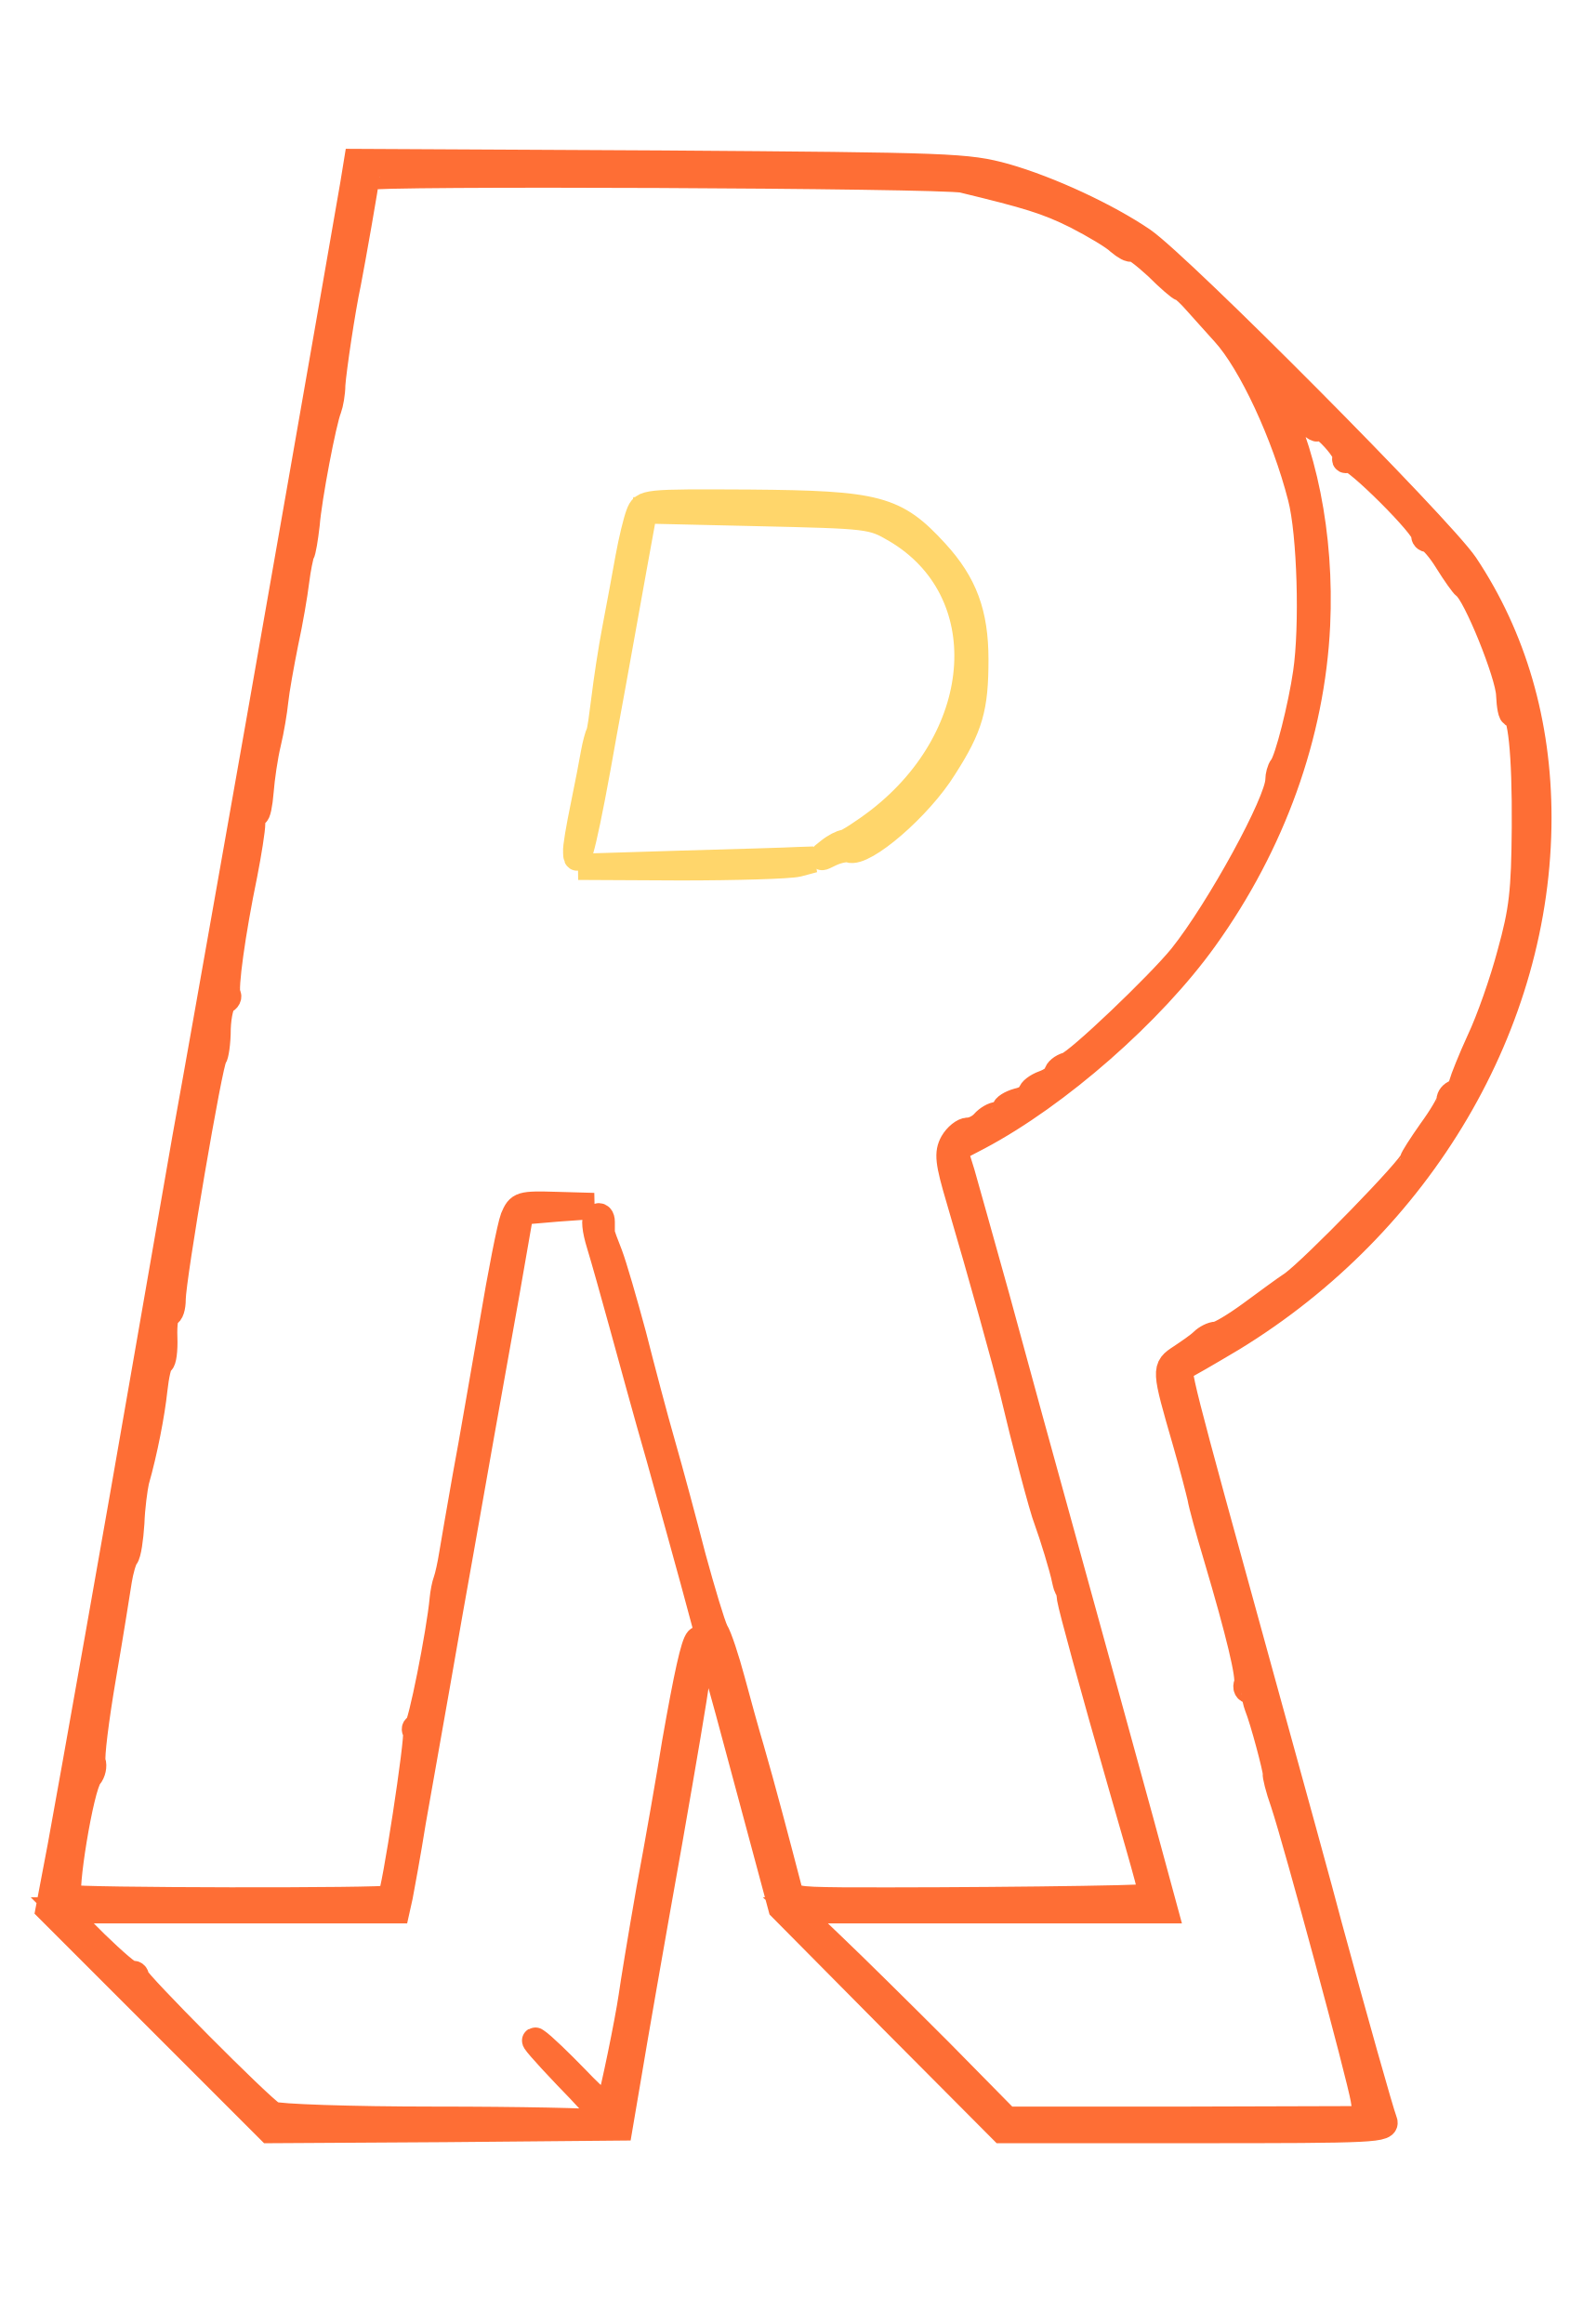
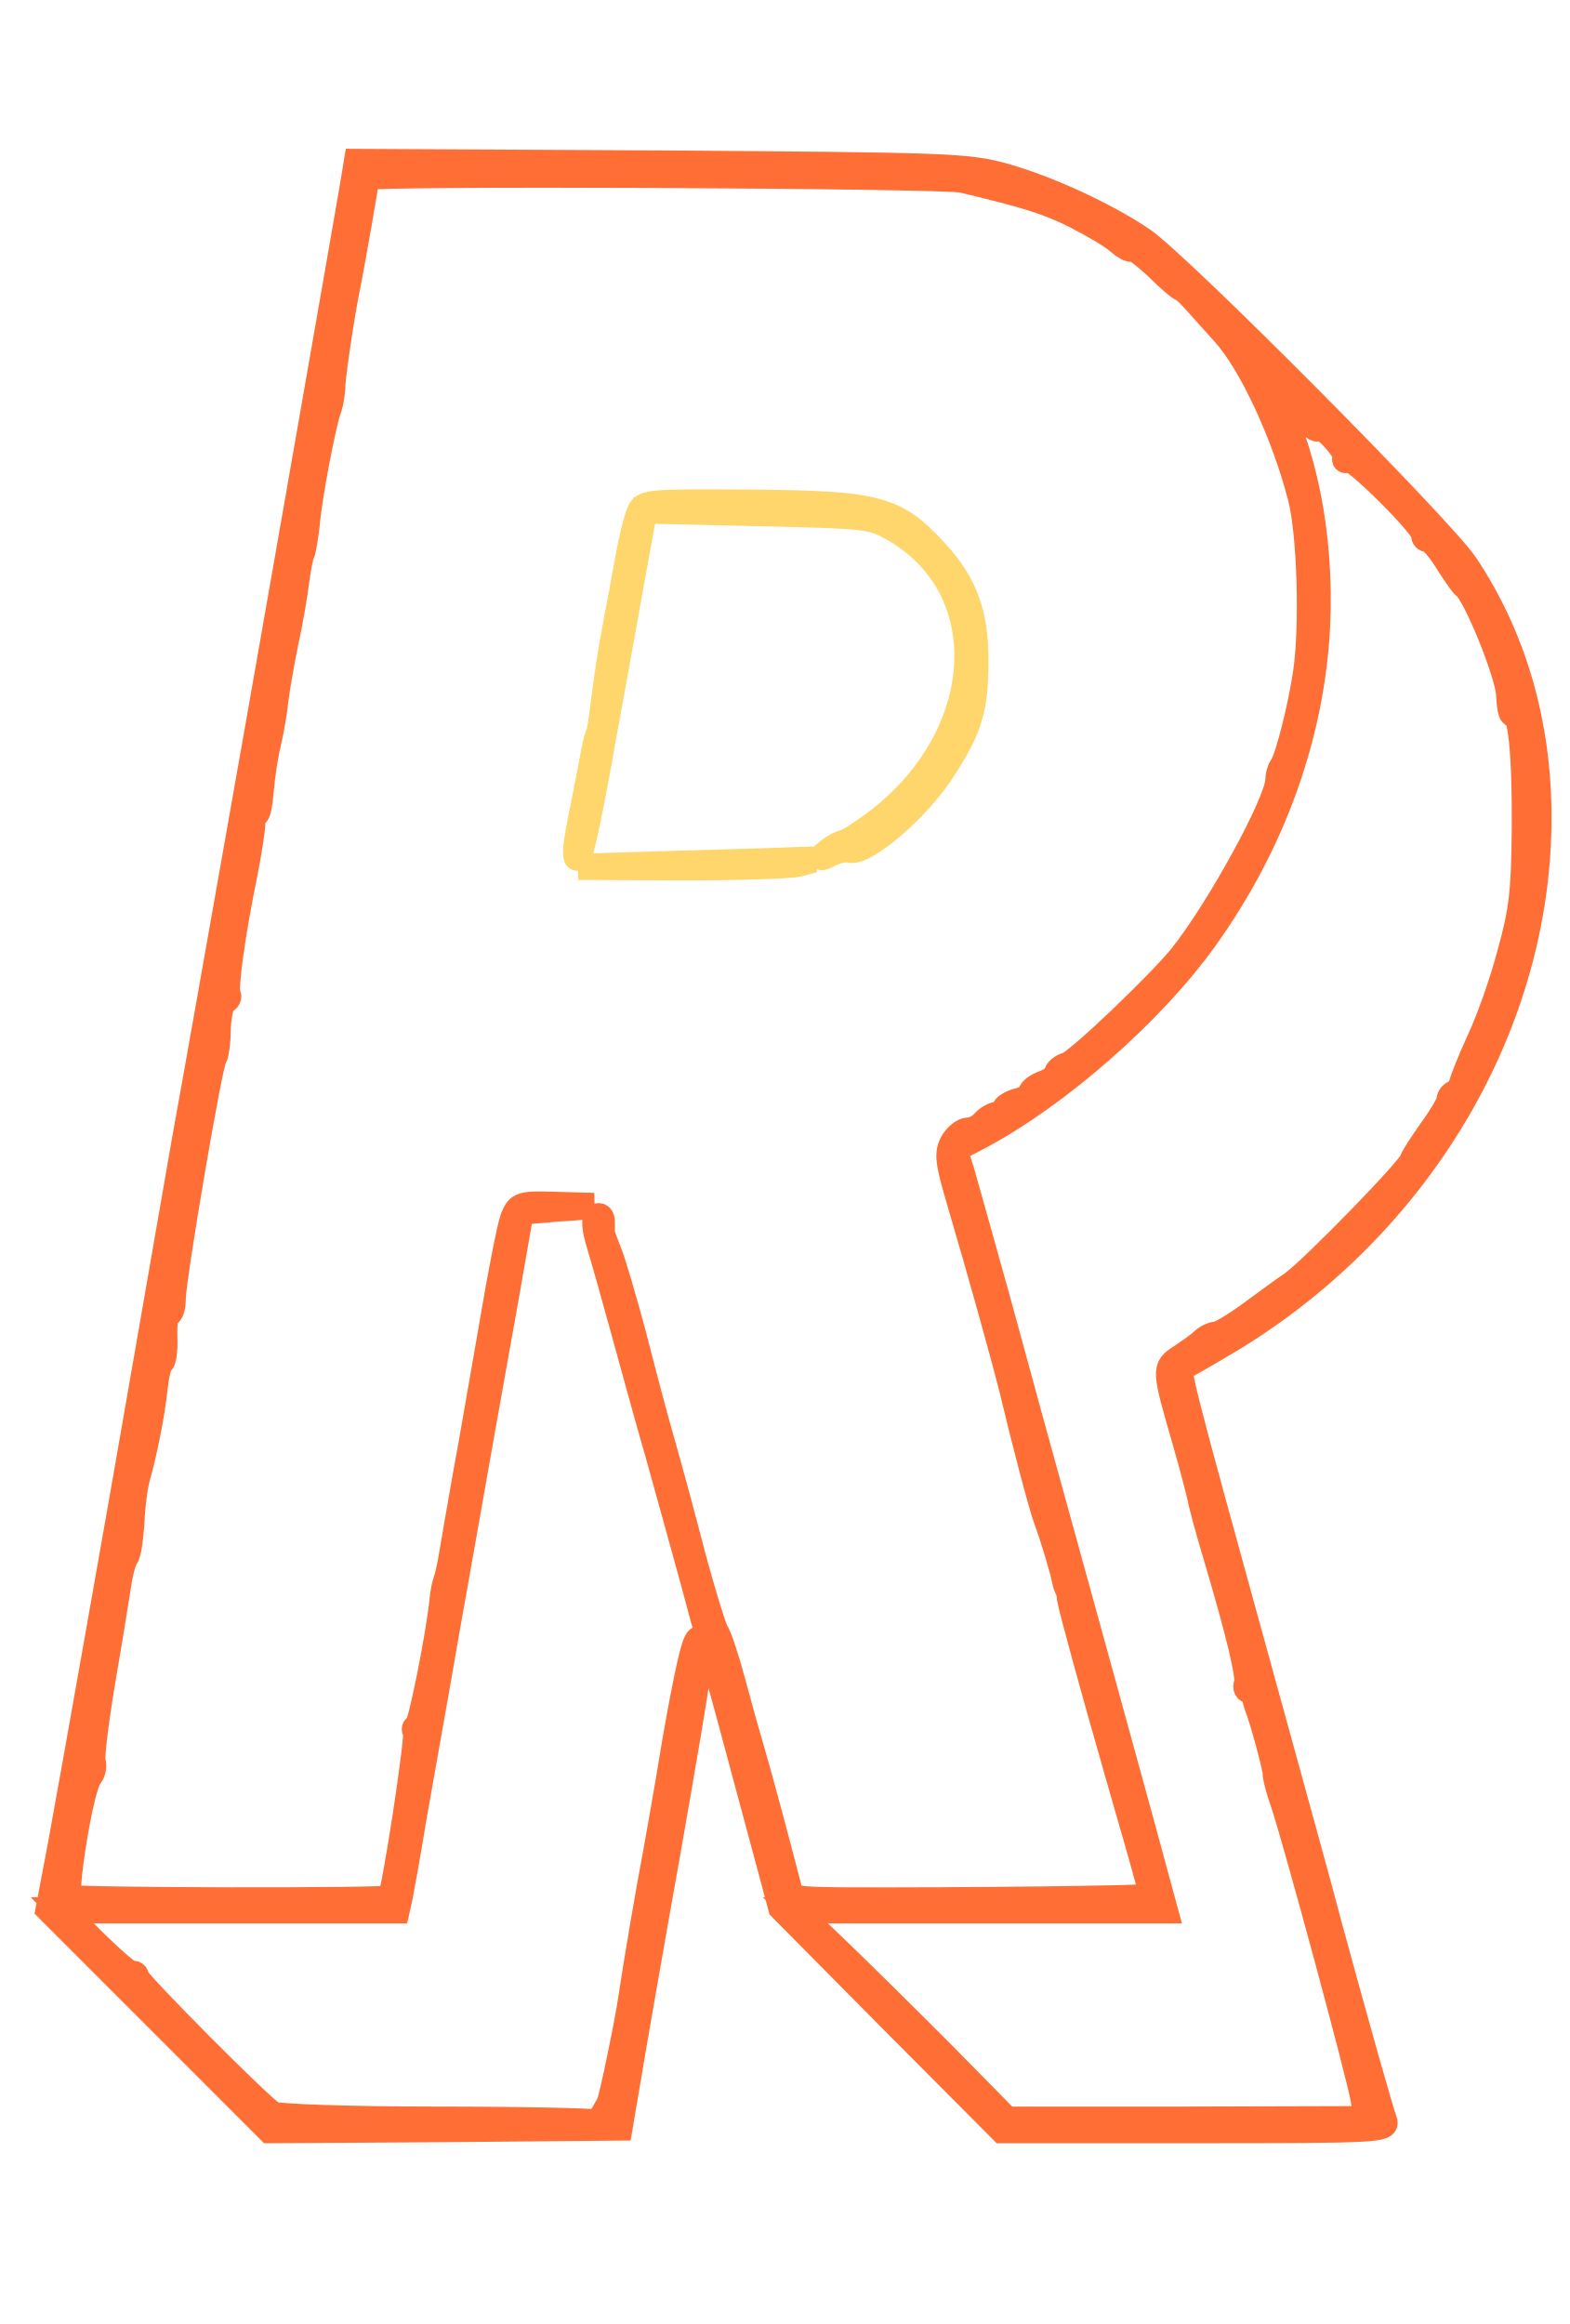
<svg xmlns="http://www.w3.org/2000/svg" version="1.0" width="381pt" height="564pt" viewBox="0 0 300 390" preserveAspectRatio="xMidYMid meet">
  <g transform="translate(0,520) scale(0.1,-0.1)" fill="#FE6E35" stroke-width="50" stroke="#FE6E35">
-     <path d="M675 5118 c-8 -48 -186 -1066 -240 -1368 -19 -107 -55 -312 -81 -455 -25 -143 -58 -334 -74 -425 -51 -295 -141 -802 -164 -927 l-23 -121 211 -211 211 -211 335 2 334 3 17 100 c9 55 44 256 78 446 58 332 68 399 55 386 -8 -8 -21 -66 -44 -197 -10 -63 -32 -189 -49 -280 -16 -91 -31 -183 -34 -205 -7 -48 -35 -184 -42 -204 -4 -10 -23 4 -63 46 -31 32 -66 66 -77 73 -11 8 15 -22 57 -66 77 -79 93 -102 62 -90 -9 3 -150 6 -313 6 -163 0 -302 5 -310 10 -25 15 -261 253 -261 262 0 5 -3 8 -8 6 -4 -2 -35 25 -70 59 l-63 63 319 0 320 0 6 27 c3 16 15 80 25 143 11 63 32 180 46 260 14 80 34 195 45 255 24 137 52 294 88 495 l27 155 70 6 70 5 -71 2 c-69 2 -72 1 -83 -25 -6 -16 -24 -107 -40 -203 -17 -96 -39 -227 -51 -290 -11 -63 -23 -131 -26 -150 -3 -19 -8 -42 -11 -50 -3 -8 -6 -24 -7 -35 -6 -65 -42 -245 -49 -245 -4 0 -6 -4 -2 -9 5 -9 -41 -311 -49 -318 -6 -6 -604 -5 -614 1 -11 7 22 212 39 232 6 7 9 20 6 28 -3 8 6 81 20 163 14 81 27 164 30 183 3 19 9 40 13 45 5 6 9 35 11 65 1 30 6 66 9 80 16 56 30 128 35 175 3 27 8 51 13 53 4 1 7 22 6 47 -1 25 2 45 7 45 5 0 9 12 9 28 0 39 71 456 79 462 3 3 7 27 7 55 1 27 7 51 13 53 6 2 9 8 6 12 -6 10 9 119 32 230 8 41 15 85 15 97 0 13 3 21 7 19 3 -2 7 17 9 42 2 26 8 67 14 92 6 25 12 61 14 81 2 20 11 70 19 110 9 41 18 94 21 119 3 24 8 48 10 52 3 5 7 30 10 56 4 51 32 198 42 222 3 8 7 29 7 45 2 29 19 144 30 195 8 41 35 194 35 202 0 9 1103 4 1140 -5 124 -30 161 -41 217 -69 35 -18 72 -40 82 -50 11 -9 21 -15 24 -12 3 3 24 -13 48 -35 23 -23 44 -41 47 -41 3 0 16 -12 29 -27 14 -16 38 -42 53 -59 51 -56 115 -193 146 -314 18 -69 23 -247 10 -335 -9 -63 -35 -167 -46 -180 -4 -5 -7 -17 -7 -25 0 -41 -113 -248 -185 -338 -44 -54 -198 -201 -218 -207 -11 -3 -20 -11 -20 -16 0 -5 -11 -14 -25 -19 -14 -5 -25 -14 -25 -19 0 -5 -11 -12 -25 -15 -14 -4 -25 -11 -25 -16 0 -6 -6 -10 -14 -10 -7 0 -19 -7 -26 -15 -7 -8 -20 -15 -30 -15 -9 0 -22 -11 -29 -23 -11 -20 -9 -37 12 -108 43 -146 89 -312 103 -369 21 -89 56 -223 65 -245 10 -27 30 -92 34 -113 2 -9 4 -17 6 -17 1 0 3 -9 4 -20 3 -18 42 -162 99 -360 53 -184 59 -205 55 -209 -4 -4 -371 -8 -590 -7 -92 1 -97 2 -102 24 -20 77 -51 195 -72 267 -9 30 -25 88 -36 129 -11 41 -25 84 -32 95 -6 12 -25 75 -43 141 -17 66 -43 163 -58 215 -15 52 -40 147 -56 210 -17 63 -37 132 -45 153 -8 20 -15 39 -15 42 0 3 0 12 0 21 0 8 -4 13 -9 9 -6 -3 -4 -24 5 -53 8 -26 27 -94 43 -152 16 -58 47 -172 71 -255 23 -82 52 -188 65 -235 13 -47 36 -134 52 -195 17 -60 49 -182 73 -270 l43 -160 211 -213 211 -212 368 0 c348 0 369 1 362 18 -7 18 -56 192 -105 372 -15 58 -74 272 -130 475 -161 584 -162 589 -151 593 6 2 49 27 96 55 360 220 585 602 585 995 0 181 -48 345 -140 483 -48 71 -544 570 -616 620 -69 47 -179 98 -263 122 -73 20 -100 21 -658 25 l-581 3 -7 -43z m1825 -445 c0 -6 5 -15 12 -19 7 -5 9 -2 3 7 -4 8 8 -2 28 -21 19 -19 32 -39 29 -44 -3 -5 -1 -6 5 -3 10 7 149 -131 145 -145 -1 -4 2 -8 8 -8 5 0 22 -19 36 -42 15 -24 30 -45 34 -48 20 -13 83 -169 84 -207 1 -22 4 -39 8 -37 14 9 23 -75 22 -216 -1 -124 -5 -159 -28 -242 -14 -53 -40 -127 -58 -165 -17 -37 -32 -75 -34 -83 -2 -8 -8 -16 -13 -18 -6 -2 -11 -8 -11 -14 0 -6 -16 -33 -35 -59 -19 -27 -35 -52 -35 -55 0 -13 -190 -208 -230 -237 -14 -9 -49 -35 -79 -57 -30 -22 -60 -40 -67 -40 -7 0 -19 -6 -26 -13 -7 -7 -26 -20 -41 -30 -32 -21 -32 -21 9 -163 13 -45 25 -92 28 -105 2 -13 16 -64 31 -114 43 -145 63 -229 58 -242 -3 -7 0 -13 6 -13 6 0 10 -3 9 -7 0 -5 2 -15 5 -23 11 -27 36 -122 35 -128 -1 -4 5 -29 15 -57 25 -75 146 -523 153 -566 l6 -38 -344 -1 -344 0 -129 131 c-72 72 -163 162 -203 200 l-72 69 353 0 353 0 -47 173 c-26 94 -86 314 -134 487 -48 173 -111 403 -140 510 -30 107 -60 215 -67 239 l-14 45 46 24 c151 80 331 238 432 379 130 181 205 390 215 599 8 171 -26 340 -91 455 -38 65 -32 67 24 7 27 -29 49 -58 50 -65z" />
+     <path d="M675 5118 c-8 -48 -186 -1066 -240 -1368 -19 -107 -55 -312 -81 -455 -25 -143 -58 -334 -74 -425 -51 -295 -141 -802 -164 -927 l-23 -121 211 -211 211 -211 335 2 334 3 17 100 c9 55 44 256 78 446 58 332 68 399 55 386 -8 -8 -21 -66 -44 -197 -10 -63 -32 -189 -49 -280 -16 -91 -31 -183 -34 -205 -7 -48 -35 -184 -42 -204 -7 -12 -14 -25 -21 -37 -9 3 -150 6 -313 6 -163 0 -302 5 -310 10 -25 15 -261 253 -261 262 0 5 -3 8 -8 6 -4 -2 -35 25 -70 59 l-63 63 319 0 320 0 6 27 c3 16 15 80 25 143 11 63 32 180 46 260 14 80 34 195 45 255 24 137 52 294 88 495 l27 155 70 6 70 5 -71 2 c-69 2 -72 1 -83 -25 -6 -16 -24 -107 -40 -203 -17 -96 -39 -227 -51 -290 -11 -63 -23 -131 -26 -150 -3 -19 -8 -42 -11 -50 -3 -8 -6 -24 -7 -35 -6 -65 -42 -245 -49 -245 -4 0 -6 -4 -2 -9 5 -9 -41 -311 -49 -318 -6 -6 -604 -5 -614 1 -11 7 22 212 39 232 6 7 9 20 6 28 -3 8 6 81 20 163 14 81 27 164 30 183 3 19 9 40 13 45 5 6 9 35 11 65 1 30 6 66 9 80 16 56 30 128 35 175 3 27 8 51 13 53 4 1 7 22 6 47 -1 25 2 45 7 45 5 0 9 12 9 28 0 39 71 456 79 462 3 3 7 27 7 55 1 27 7 51 13 53 6 2 9 8 6 12 -6 10 9 119 32 230 8 41 15 85 15 97 0 13 3 21 7 19 3 -2 7 17 9 42 2 26 8 67 14 92 6 25 12 61 14 81 2 20 11 70 19 110 9 41 18 94 21 119 3 24 8 48 10 52 3 5 7 30 10 56 4 51 32 198 42 222 3 8 7 29 7 45 2 29 19 144 30 195 8 41 35 194 35 202 0 9 1103 4 1140 -5 124 -30 161 -41 217 -69 35 -18 72 -40 82 -50 11 -9 21 -15 24 -12 3 3 24 -13 48 -35 23 -23 44 -41 47 -41 3 0 16 -12 29 -27 14 -16 38 -42 53 -59 51 -56 115 -193 146 -314 18 -69 23 -247 10 -335 -9 -63 -35 -167 -46 -180 -4 -5 -7 -17 -7 -25 0 -41 -113 -248 -185 -338 -44 -54 -198 -201 -218 -207 -11 -3 -20 -11 -20 -16 0 -5 -11 -14 -25 -19 -14 -5 -25 -14 -25 -19 0 -5 -11 -12 -25 -15 -14 -4 -25 -11 -25 -16 0 -6 -6 -10 -14 -10 -7 0 -19 -7 -26 -15 -7 -8 -20 -15 -30 -15 -9 0 -22 -11 -29 -23 -11 -20 -9 -37 12 -108 43 -146 89 -312 103 -369 21 -89 56 -223 65 -245 10 -27 30 -92 34 -113 2 -9 4 -17 6 -17 1 0 3 -9 4 -20 3 -18 42 -162 99 -360 53 -184 59 -205 55 -209 -4 -4 -371 -8 -590 -7 -92 1 -97 2 -102 24 -20 77 -51 195 -72 267 -9 30 -25 88 -36 129 -11 41 -25 84 -32 95 -6 12 -25 75 -43 141 -17 66 -43 163 -58 215 -15 52 -40 147 -56 210 -17 63 -37 132 -45 153 -8 20 -15 39 -15 42 0 3 0 12 0 21 0 8 -4 13 -9 9 -6 -3 -4 -24 5 -53 8 -26 27 -94 43 -152 16 -58 47 -172 71 -255 23 -82 52 -188 65 -235 13 -47 36 -134 52 -195 17 -60 49 -182 73 -270 l43 -160 211 -213 211 -212 368 0 c348 0 369 1 362 18 -7 18 -56 192 -105 372 -15 58 -74 272 -130 475 -161 584 -162 589 -151 593 6 2 49 27 96 55 360 220 585 602 585 995 0 181 -48 345 -140 483 -48 71 -544 570 -616 620 -69 47 -179 98 -263 122 -73 20 -100 21 -658 25 l-581 3 -7 -43z m1825 -445 c0 -6 5 -15 12 -19 7 -5 9 -2 3 7 -4 8 8 -2 28 -21 19 -19 32 -39 29 -44 -3 -5 -1 -6 5 -3 10 7 149 -131 145 -145 -1 -4 2 -8 8 -8 5 0 22 -19 36 -42 15 -24 30 -45 34 -48 20 -13 83 -169 84 -207 1 -22 4 -39 8 -37 14 9 23 -75 22 -216 -1 -124 -5 -159 -28 -242 -14 -53 -40 -127 -58 -165 -17 -37 -32 -75 -34 -83 -2 -8 -8 -16 -13 -18 -6 -2 -11 -8 -11 -14 0 -6 -16 -33 -35 -59 -19 -27 -35 -52 -35 -55 0 -13 -190 -208 -230 -237 -14 -9 -49 -35 -79 -57 -30 -22 -60 -40 -67 -40 -7 0 -19 -6 -26 -13 -7 -7 -26 -20 -41 -30 -32 -21 -32 -21 9 -163 13 -45 25 -92 28 -105 2 -13 16 -64 31 -114 43 -145 63 -229 58 -242 -3 -7 0 -13 6 -13 6 0 10 -3 9 -7 0 -5 2 -15 5 -23 11 -27 36 -122 35 -128 -1 -4 5 -29 15 -57 25 -75 146 -523 153 -566 l6 -38 -344 -1 -344 0 -129 131 c-72 72 -163 162 -203 200 l-72 69 353 0 353 0 -47 173 c-26 94 -86 314 -134 487 -48 173 -111 403 -140 510 -30 107 -60 215 -67 239 l-14 45 46 24 c151 80 331 238 432 379 130 181 205 390 215 599 8 171 -26 340 -91 455 -38 65 -32 67 24 7 27 -29 49 -58 50 -65z" />
    <path stroke="#FFD66B" d="M1221 4488 c-5 -13 -14 -50 -20 -83 -6 -33 -17 -94 -25 -135 -8 -41 -17 -102 -21 -135 -4 -32 -8 -62 -10 -65 -2 -4 -7 -21 -10 -38 -3 -18 -12 -64 -20 -103 -8 -39 -15 -78 -14 -87 1 -40 19 34 53 228 21 113 46 255 57 315 l20 110 217 -5 c214 -5 218 -5 264 -32 195 -115 179 -391 -32 -555 -30 -23 -60 -42 -66 -43 -5 0 -19 -7 -30 -16 -18 -14 -18 -15 4 -4 13 6 28 9 35 7 28 -10 134 81 181 157 50 78 60 114 60 206 0 88 -21 145 -76 205 -77 84 -111 93 -356 95 -202 1 -202 1 -211 -22z" />
    <path stroke="#FFD66B" d="M1300 3820 l-195 -6 195 -1 c107 0 209 3 225 7 l30 8 -30 -1 c-16 -1 -118 -4 -225 -7z" />
  </g>
</svg>
